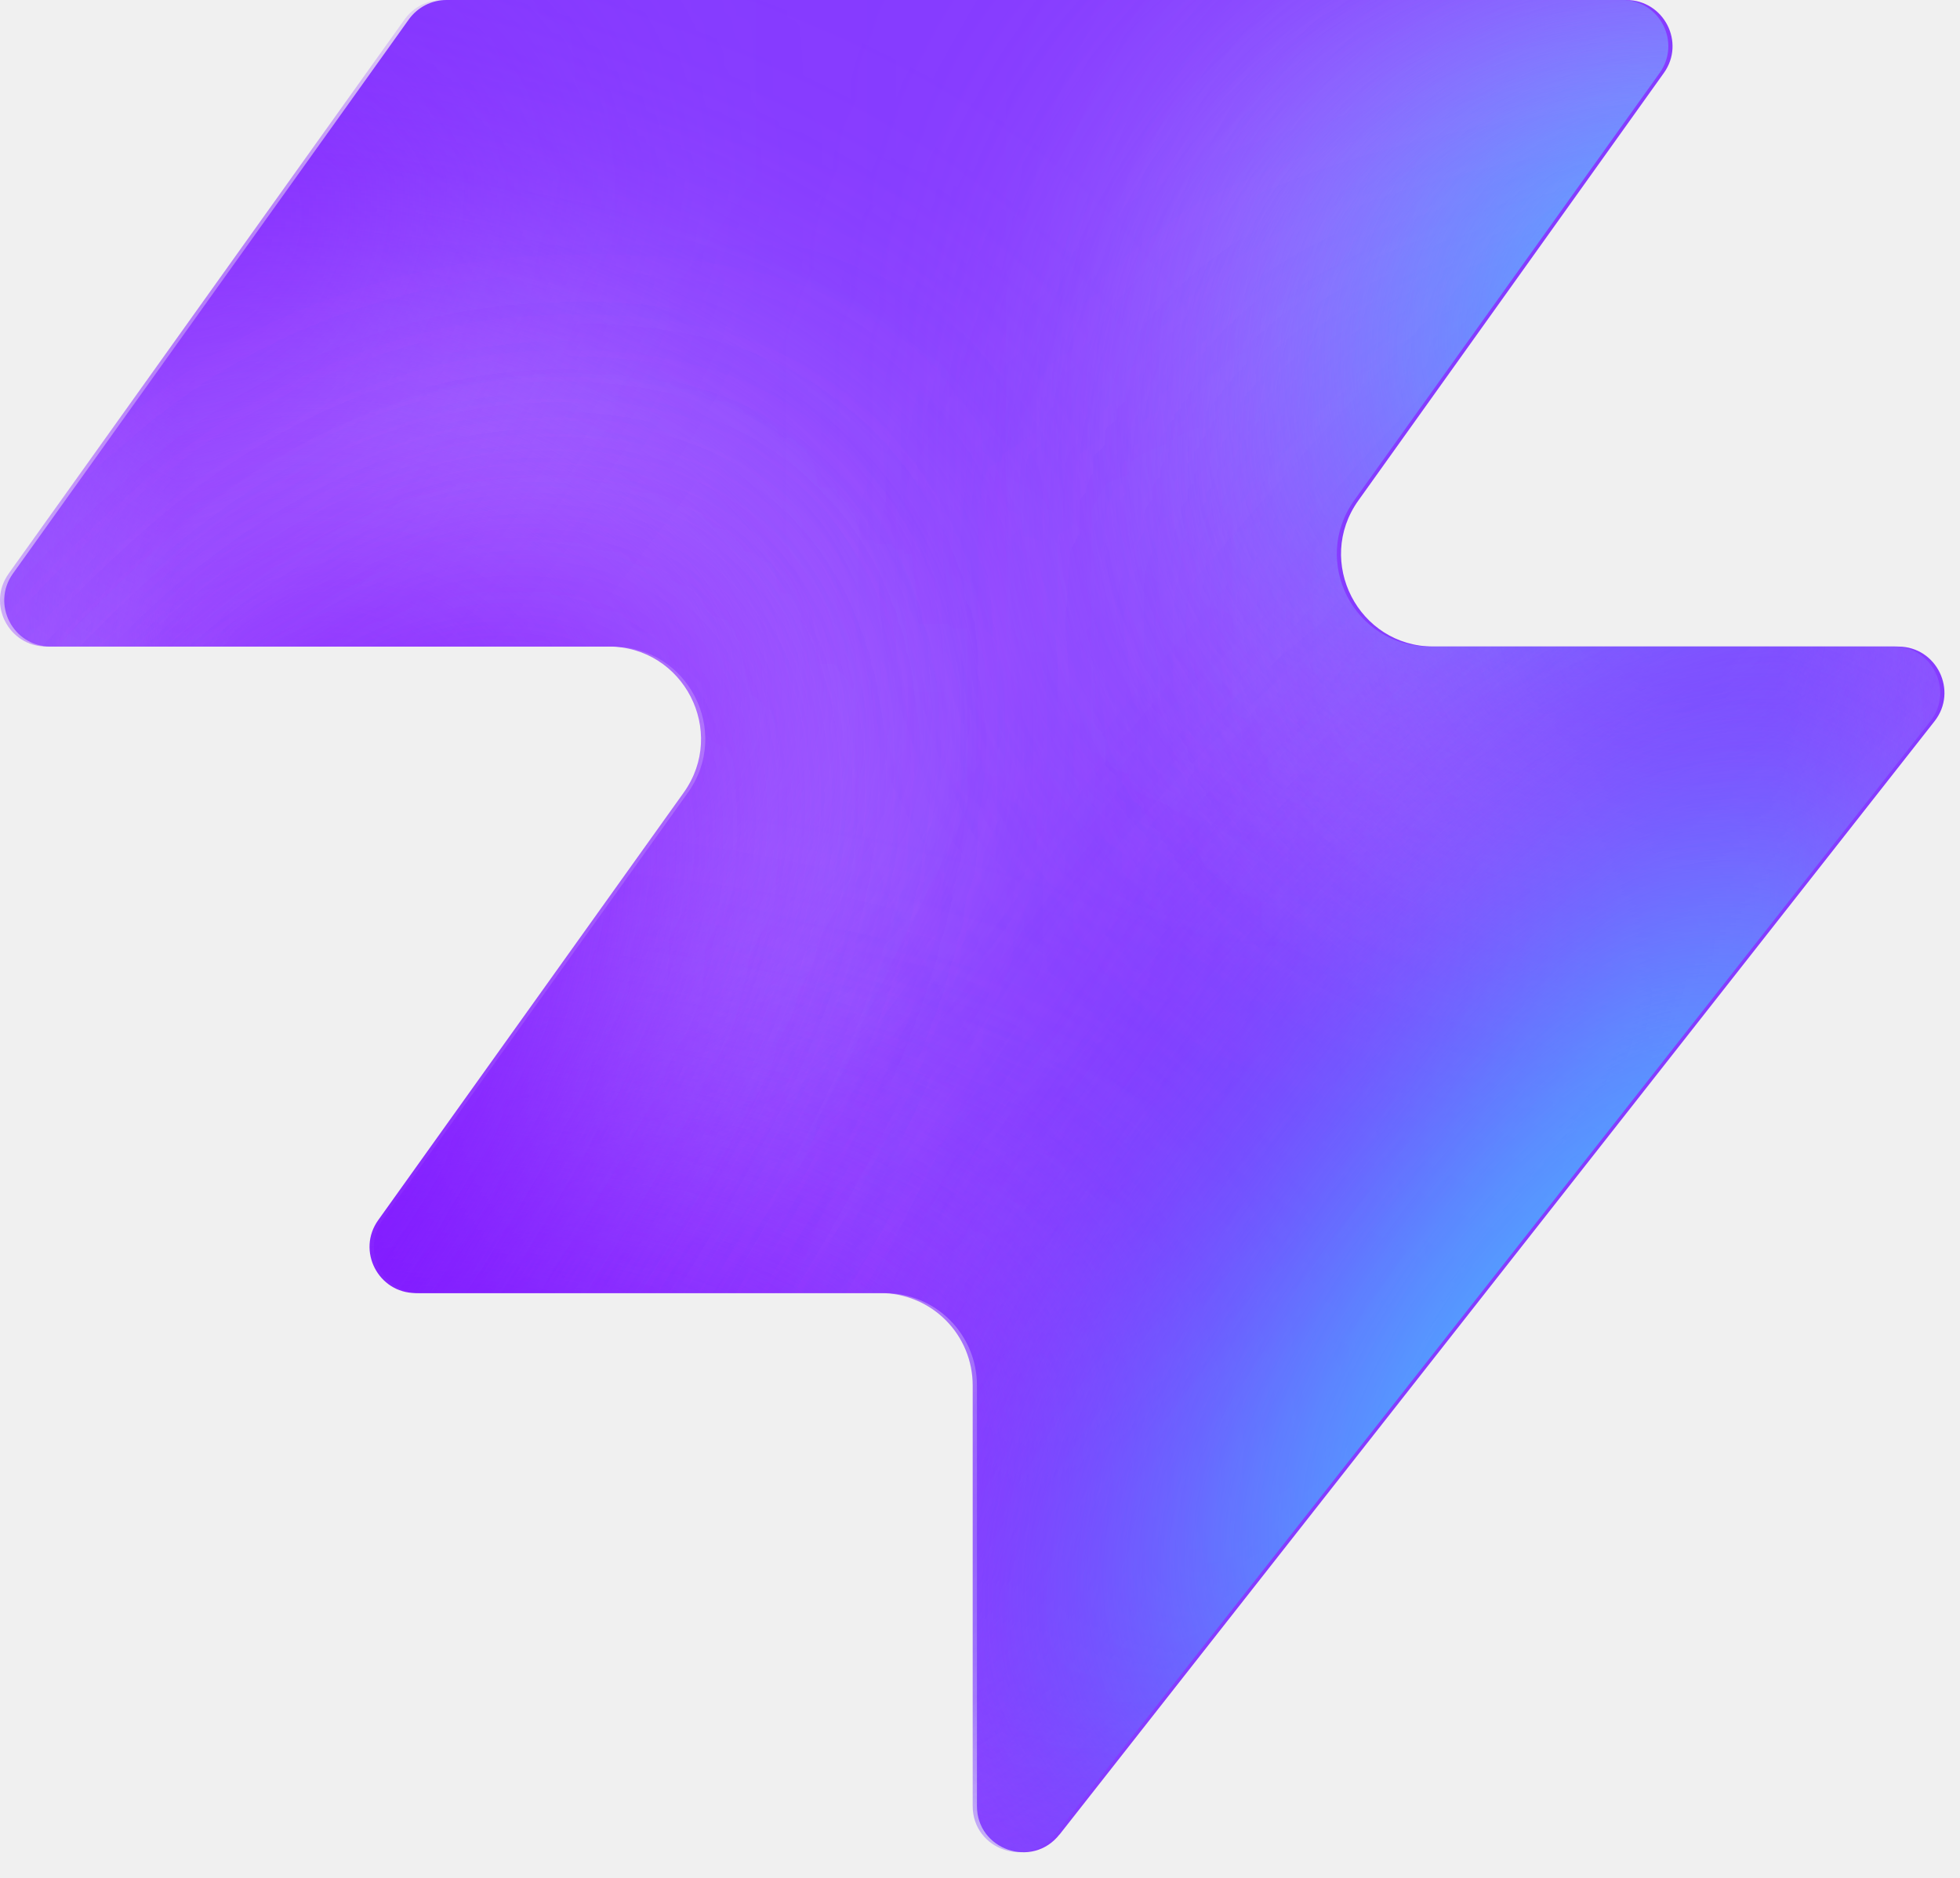
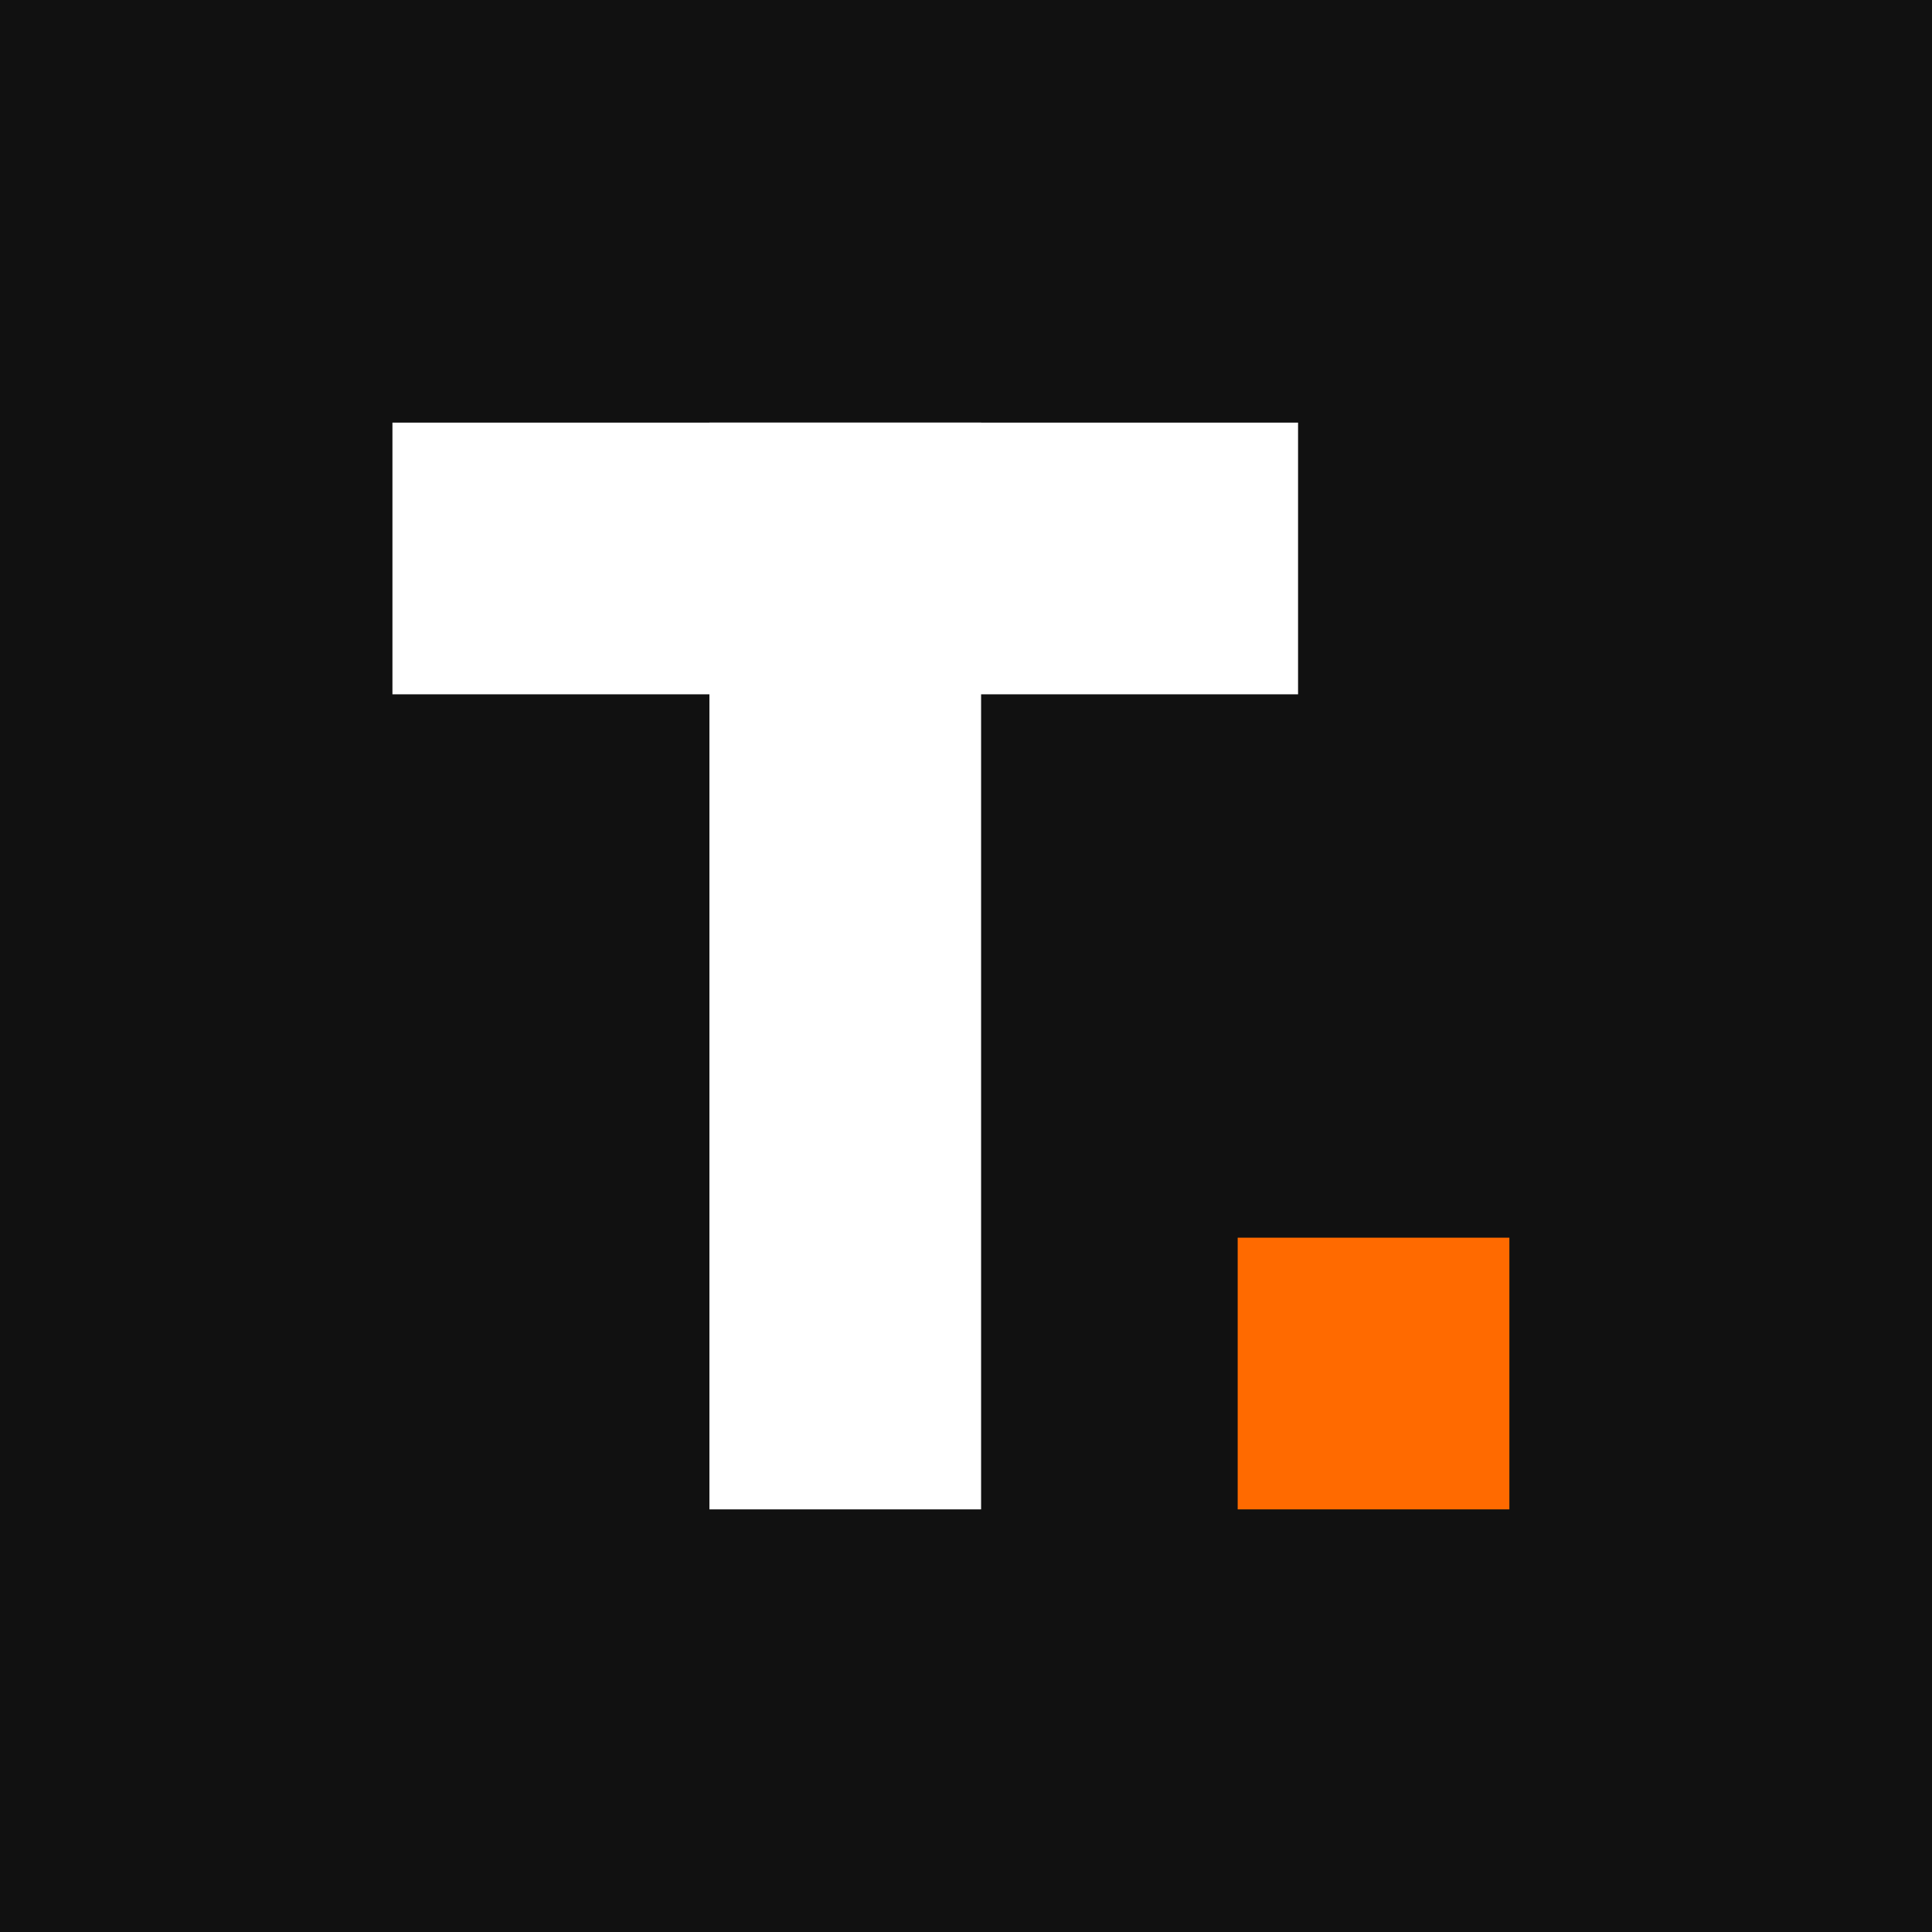
- <svg xmlns="http://www.w3.org/2000/svg" width="48" height="46" fill="none" viewBox="0 0 48 46">
-   <path fill="#863bff" d="M25.946 44.938c-.664.845-2.021.375-2.021-.698V33.937a2.26 2.26 0 0 0-2.262-2.262H10.287c-.92 0-1.456-1.04-.92-1.788l7.48-10.471c1.07-1.497 0-3.578-1.842-3.578H1.237c-.92 0-1.456-1.04-.92-1.788L10.013.474c.214-.297.556-.474.92-.474h28.894c.92 0 1.456 1.04.92 1.788l-7.48 10.471c-1.07 1.498 0 3.579 1.842 3.579h11.377c.943 0 1.473 1.088.89 1.83L25.947 44.94z" style="fill:#863bff;fill:color(display-p3 .525 .23 1);fill-opacity:1" />
-   <mask id="a" width="48" height="46" x="0" y="0" maskUnits="userSpaceOnUse" style="mask-type:alpha">
-     <path fill="#000" d="M25.842 44.938c-.664.844-2.021.375-2.021-.698V33.937a2.26 2.26 0 0 0-2.262-2.262H10.183c-.92 0-1.456-1.04-.92-1.788l7.48-10.471c1.07-1.498 0-3.579-1.842-3.579H1.133c-.92 0-1.456-1.04-.92-1.787L9.91.473c.214-.297.556-.474.92-.474h28.894c.92 0 1.456 1.04.92 1.788l-7.48 10.471c-1.07 1.498 0 3.578 1.842 3.578h11.377c.943 0 1.473 1.088.89 1.832L25.843 44.94z" style="fill:#000;fill-opacity:1" />
-   </mask>
-   <g mask="url(#a)">
-     <g filter="url(#b)">
-       <ellipse cx="5.508" cy="14.704" fill="#ede6ff" rx="5.508" ry="14.704" style="fill:#ede6ff;fill:color(display-p3 .927 .903 1);fill-opacity:1" transform="matrix(.00324 1 1 -.00324 -4.47 31.516)" />
-     </g>
-     <g filter="url(#c)">
-       <ellipse cx="10.399" cy="29.851" fill="#ede6ff" rx="10.399" ry="29.851" style="fill:#ede6ff;fill:color(display-p3 .927 .903 1);fill-opacity:1" transform="matrix(.00324 1 1 -.00324 -39.328 7.883)" />
-     </g>
-     <g filter="url(#d)">
-       <ellipse cx="5.508" cy="30.487" fill="#7e14ff" rx="5.508" ry="30.487" style="fill:#7e14ff;fill:color(display-p3 .492 .077 1);fill-opacity:1" transform="rotate(89.814 -25.913 -14.639)scale(1 -1)" />
-     </g>
-     <g filter="url(#e)">
-       <ellipse cx="5.508" cy="30.599" fill="#7e14ff" rx="5.508" ry="30.599" style="fill:#7e14ff;fill:color(display-p3 .492 .077 1);fill-opacity:1" transform="rotate(89.814 -32.644 -3.334)scale(1 -1)" />
-     </g>
-     <g filter="url(#f)">
-       <ellipse cx="5.508" cy="30.599" fill="#7e14ff" rx="5.508" ry="30.599" style="fill:#7e14ff;fill:color(display-p3 .492 .077 1);fill-opacity:1" transform="matrix(.00324 1 1 -.00324 -34.34 30.47)" />
-     </g>
-     <g filter="url(#g)">
-       <ellipse cx="14.072" cy="22.078" fill="#ede6ff" rx="14.072" ry="22.078" style="fill:#ede6ff;fill:color(display-p3 .927 .903 1);fill-opacity:1" transform="rotate(93.35 24.506 48.493)scale(-1 1)" />
-     </g>
-     <g filter="url(#h)">
-       <ellipse cx="3.47" cy="21.501" fill="#7e14ff" rx="3.47" ry="21.501" style="fill:#7e14ff;fill:color(display-p3 .492 .077 1);fill-opacity:1" transform="rotate(89.009 28.708 47.59)scale(-1 1)" />
-     </g>
-     <g filter="url(#i)">
-       <ellipse cx="3.47" cy="21.501" fill="#7e14ff" rx="3.47" ry="21.501" style="fill:#7e14ff;fill:color(display-p3 .492 .077 1);fill-opacity:1" transform="rotate(89.009 28.708 47.59)scale(-1 1)" />
-     </g>
-     <g filter="url(#j)">
-       <ellipse cx=".387" cy="8.972" fill="#7e14ff" rx="4.407" ry="29.108" style="fill:#7e14ff;fill:color(display-p3 .492 .077 1);fill-opacity:1" transform="rotate(39.51 .387 8.972)" />
-     </g>
-     <g filter="url(#k)">
-       <ellipse cx="47.523" cy="-6.092" fill="#7e14ff" rx="4.407" ry="29.108" style="fill:#7e14ff;fill:color(display-p3 .492 .077 1);fill-opacity:1" transform="rotate(37.892 47.523 -6.092)" />
-     </g>
-     <g filter="url(#l)">
-       <ellipse cx="41.412" cy="6.333" fill="#47bfff" rx="5.971" ry="9.665" style="fill:#47bfff;fill:color(display-p3 .28 .748 1);fill-opacity:1" transform="rotate(37.892 41.412 6.333)" />
-     </g>
-     <g filter="url(#m)">
-       <ellipse cx="-1.879" cy="38.332" fill="#7e14ff" rx="4.407" ry="29.108" style="fill:#7e14ff;fill:color(display-p3 .492 .077 1);fill-opacity:1" transform="rotate(37.892 -1.88 38.332)" />
-     </g>
-     <g filter="url(#n)">
-       <ellipse cx="-1.879" cy="38.332" fill="#7e14ff" rx="4.407" ry="29.108" style="fill:#7e14ff;fill:color(display-p3 .492 .077 1);fill-opacity:1" transform="rotate(37.892 -1.88 38.332)" />
-     </g>
-     <g filter="url(#o)">
-       <ellipse cx="35.651" cy="29.907" fill="#7e14ff" rx="4.407" ry="29.108" style="fill:#7e14ff;fill:color(display-p3 .492 .077 1);fill-opacity:1" transform="rotate(37.892 35.651 29.907)" />
-     </g>
-     <g filter="url(#p)">
-       <ellipse cx="38.418" cy="32.4" fill="#47bfff" rx="5.971" ry="15.297" style="fill:#47bfff;fill:color(display-p3 .28 .748 1);fill-opacity:1" transform="rotate(37.892 38.418 32.4)" />
-     </g>
-   </g>
-   <defs>
-     <filter id="b" width="60.045" height="41.654" x="-19.77" y="16.149" color-interpolation-filters="sRGB" filterUnits="userSpaceOnUse">
-       <feFlood flood-opacity="0" result="BackgroundImageFix" />
-       <feBlend in="SourceGraphic" in2="BackgroundImageFix" result="shape" />
-       <feGaussianBlur result="effect1_foregroundBlur_2002_17158" stdDeviation="7.659" />
-     </filter>
-     <filter id="c" width="90.34" height="51.437" x="-54.613" y="-7.533" color-interpolation-filters="sRGB" filterUnits="userSpaceOnUse">
-       <feFlood flood-opacity="0" result="BackgroundImageFix" />
-       <feBlend in="SourceGraphic" in2="BackgroundImageFix" result="shape" />
-       <feGaussianBlur result="effect1_foregroundBlur_2002_17158" stdDeviation="7.659" />
-     </filter>
-     <filter id="d" width="79.355" height="29.4" x="-49.64" y="2.03" color-interpolation-filters="sRGB" filterUnits="userSpaceOnUse">
-       <feFlood flood-opacity="0" result="BackgroundImageFix" />
-       <feBlend in="SourceGraphic" in2="BackgroundImageFix" result="shape" />
-       <feGaussianBlur result="effect1_foregroundBlur_2002_17158" stdDeviation="4.596" />
-     </filter>
-     <filter id="e" width="79.579" height="29.4" x="-45.045" y="20.029" color-interpolation-filters="sRGB" filterUnits="userSpaceOnUse">
-       <feFlood flood-opacity="0" result="BackgroundImageFix" />
-       <feBlend in="SourceGraphic" in2="BackgroundImageFix" result="shape" />
-       <feGaussianBlur result="effect1_foregroundBlur_2002_17158" stdDeviation="4.596" />
-     </filter>
-     <filter id="f" width="79.579" height="29.4" x="-43.513" y="21.178" color-interpolation-filters="sRGB" filterUnits="userSpaceOnUse">
-       <feFlood flood-opacity="0" result="BackgroundImageFix" />
-       <feBlend in="SourceGraphic" in2="BackgroundImageFix" result="shape" />
-       <feGaussianBlur result="effect1_foregroundBlur_2002_17158" stdDeviation="4.596" />
-     </filter>
-     <filter id="g" width="74.749" height="58.852" x="15.756" y="-17.901" color-interpolation-filters="sRGB" filterUnits="userSpaceOnUse">
-       <feFlood flood-opacity="0" result="BackgroundImageFix" />
-       <feBlend in="SourceGraphic" in2="BackgroundImageFix" result="shape" />
-       <feGaussianBlur result="effect1_foregroundBlur_2002_17158" stdDeviation="7.659" />
-     </filter>
-     <filter id="h" width="61.377" height="25.362" x="23.548" y="2.284" color-interpolation-filters="sRGB" filterUnits="userSpaceOnUse">
-       <feFlood flood-opacity="0" result="BackgroundImageFix" />
-       <feBlend in="SourceGraphic" in2="BackgroundImageFix" result="shape" />
-       <feGaussianBlur result="effect1_foregroundBlur_2002_17158" stdDeviation="4.596" />
-     </filter>
-     <filter id="i" width="61.377" height="25.362" x="23.548" y="2.284" color-interpolation-filters="sRGB" filterUnits="userSpaceOnUse">
-       <feFlood flood-opacity="0" result="BackgroundImageFix" />
-       <feBlend in="SourceGraphic" in2="BackgroundImageFix" result="shape" />
-       <feGaussianBlur result="effect1_foregroundBlur_2002_17158" stdDeviation="4.596" />
-     </filter>
-     <filter id="j" width="56.045" height="63.649" x="-27.636" y="-22.853" color-interpolation-filters="sRGB" filterUnits="userSpaceOnUse">
-       <feFlood flood-opacity="0" result="BackgroundImageFix" />
-       <feBlend in="SourceGraphic" in2="BackgroundImageFix" result="shape" />
-       <feGaussianBlur result="effect1_foregroundBlur_2002_17158" stdDeviation="4.596" />
-     </filter>
-     <filter id="k" width="54.814" height="64.646" x="20.116" y="-38.415" color-interpolation-filters="sRGB" filterUnits="userSpaceOnUse">
-       <feFlood flood-opacity="0" result="BackgroundImageFix" />
-       <feBlend in="SourceGraphic" in2="BackgroundImageFix" result="shape" />
-       <feGaussianBlur result="effect1_foregroundBlur_2002_17158" stdDeviation="4.596" />
-     </filter>
-     <filter id="l" width="33.541" height="35.313" x="24.641" y="-11.323" color-interpolation-filters="sRGB" filterUnits="userSpaceOnUse">
-       <feFlood flood-opacity="0" result="BackgroundImageFix" />
-       <feBlend in="SourceGraphic" in2="BackgroundImageFix" result="shape" />
-       <feGaussianBlur result="effect1_foregroundBlur_2002_17158" stdDeviation="4.596" />
-     </filter>
-     <filter id="m" width="54.814" height="64.646" x="-29.286" y="6.009" color-interpolation-filters="sRGB" filterUnits="userSpaceOnUse">
-       <feFlood flood-opacity="0" result="BackgroundImageFix" />
-       <feBlend in="SourceGraphic" in2="BackgroundImageFix" result="shape" />
-       <feGaussianBlur result="effect1_foregroundBlur_2002_17158" stdDeviation="4.596" />
-     </filter>
-     <filter id="n" width="54.814" height="64.646" x="-29.286" y="6.009" color-interpolation-filters="sRGB" filterUnits="userSpaceOnUse">
-       <feFlood flood-opacity="0" result="BackgroundImageFix" />
-       <feBlend in="SourceGraphic" in2="BackgroundImageFix" result="shape" />
-       <feGaussianBlur result="effect1_foregroundBlur_2002_17158" stdDeviation="4.596" />
-     </filter>
-     <filter id="o" width="54.814" height="64.646" x="8.244" y="-2.416" color-interpolation-filters="sRGB" filterUnits="userSpaceOnUse">
-       <feFlood flood-opacity="0" result="BackgroundImageFix" />
-       <feBlend in="SourceGraphic" in2="BackgroundImageFix" result="shape" />
-       <feGaussianBlur result="effect1_foregroundBlur_2002_17158" stdDeviation="4.596" />
-     </filter>
-     <filter id="p" width="39.409" height="43.623" x="18.713" y="10.588" color-interpolation-filters="sRGB" filterUnits="userSpaceOnUse">
-       <feFlood flood-opacity="0" result="BackgroundImageFix" />
-       <feBlend in="SourceGraphic" in2="BackgroundImageFix" result="shape" />
-       <feGaussianBlur result="effect1_foregroundBlur_2002_17158" stdDeviation="4.596" />
-     </filter>
-   </defs>
+ <svg xmlns="http://www.w3.org/2000/svg" viewBox="0 0 64 64">
+   <rect width="64" height="64" fill="#111111" />
+   <rect x="13" y="14" width="30" height="9" fill="#FFFFFF" />
+   <rect x="23.5" y="14" width="9" height="36" fill="#FFFFFF" />
+   <rect x="41" y="41" width="9" height="9" fill="#FF6A00" />
</svg>
